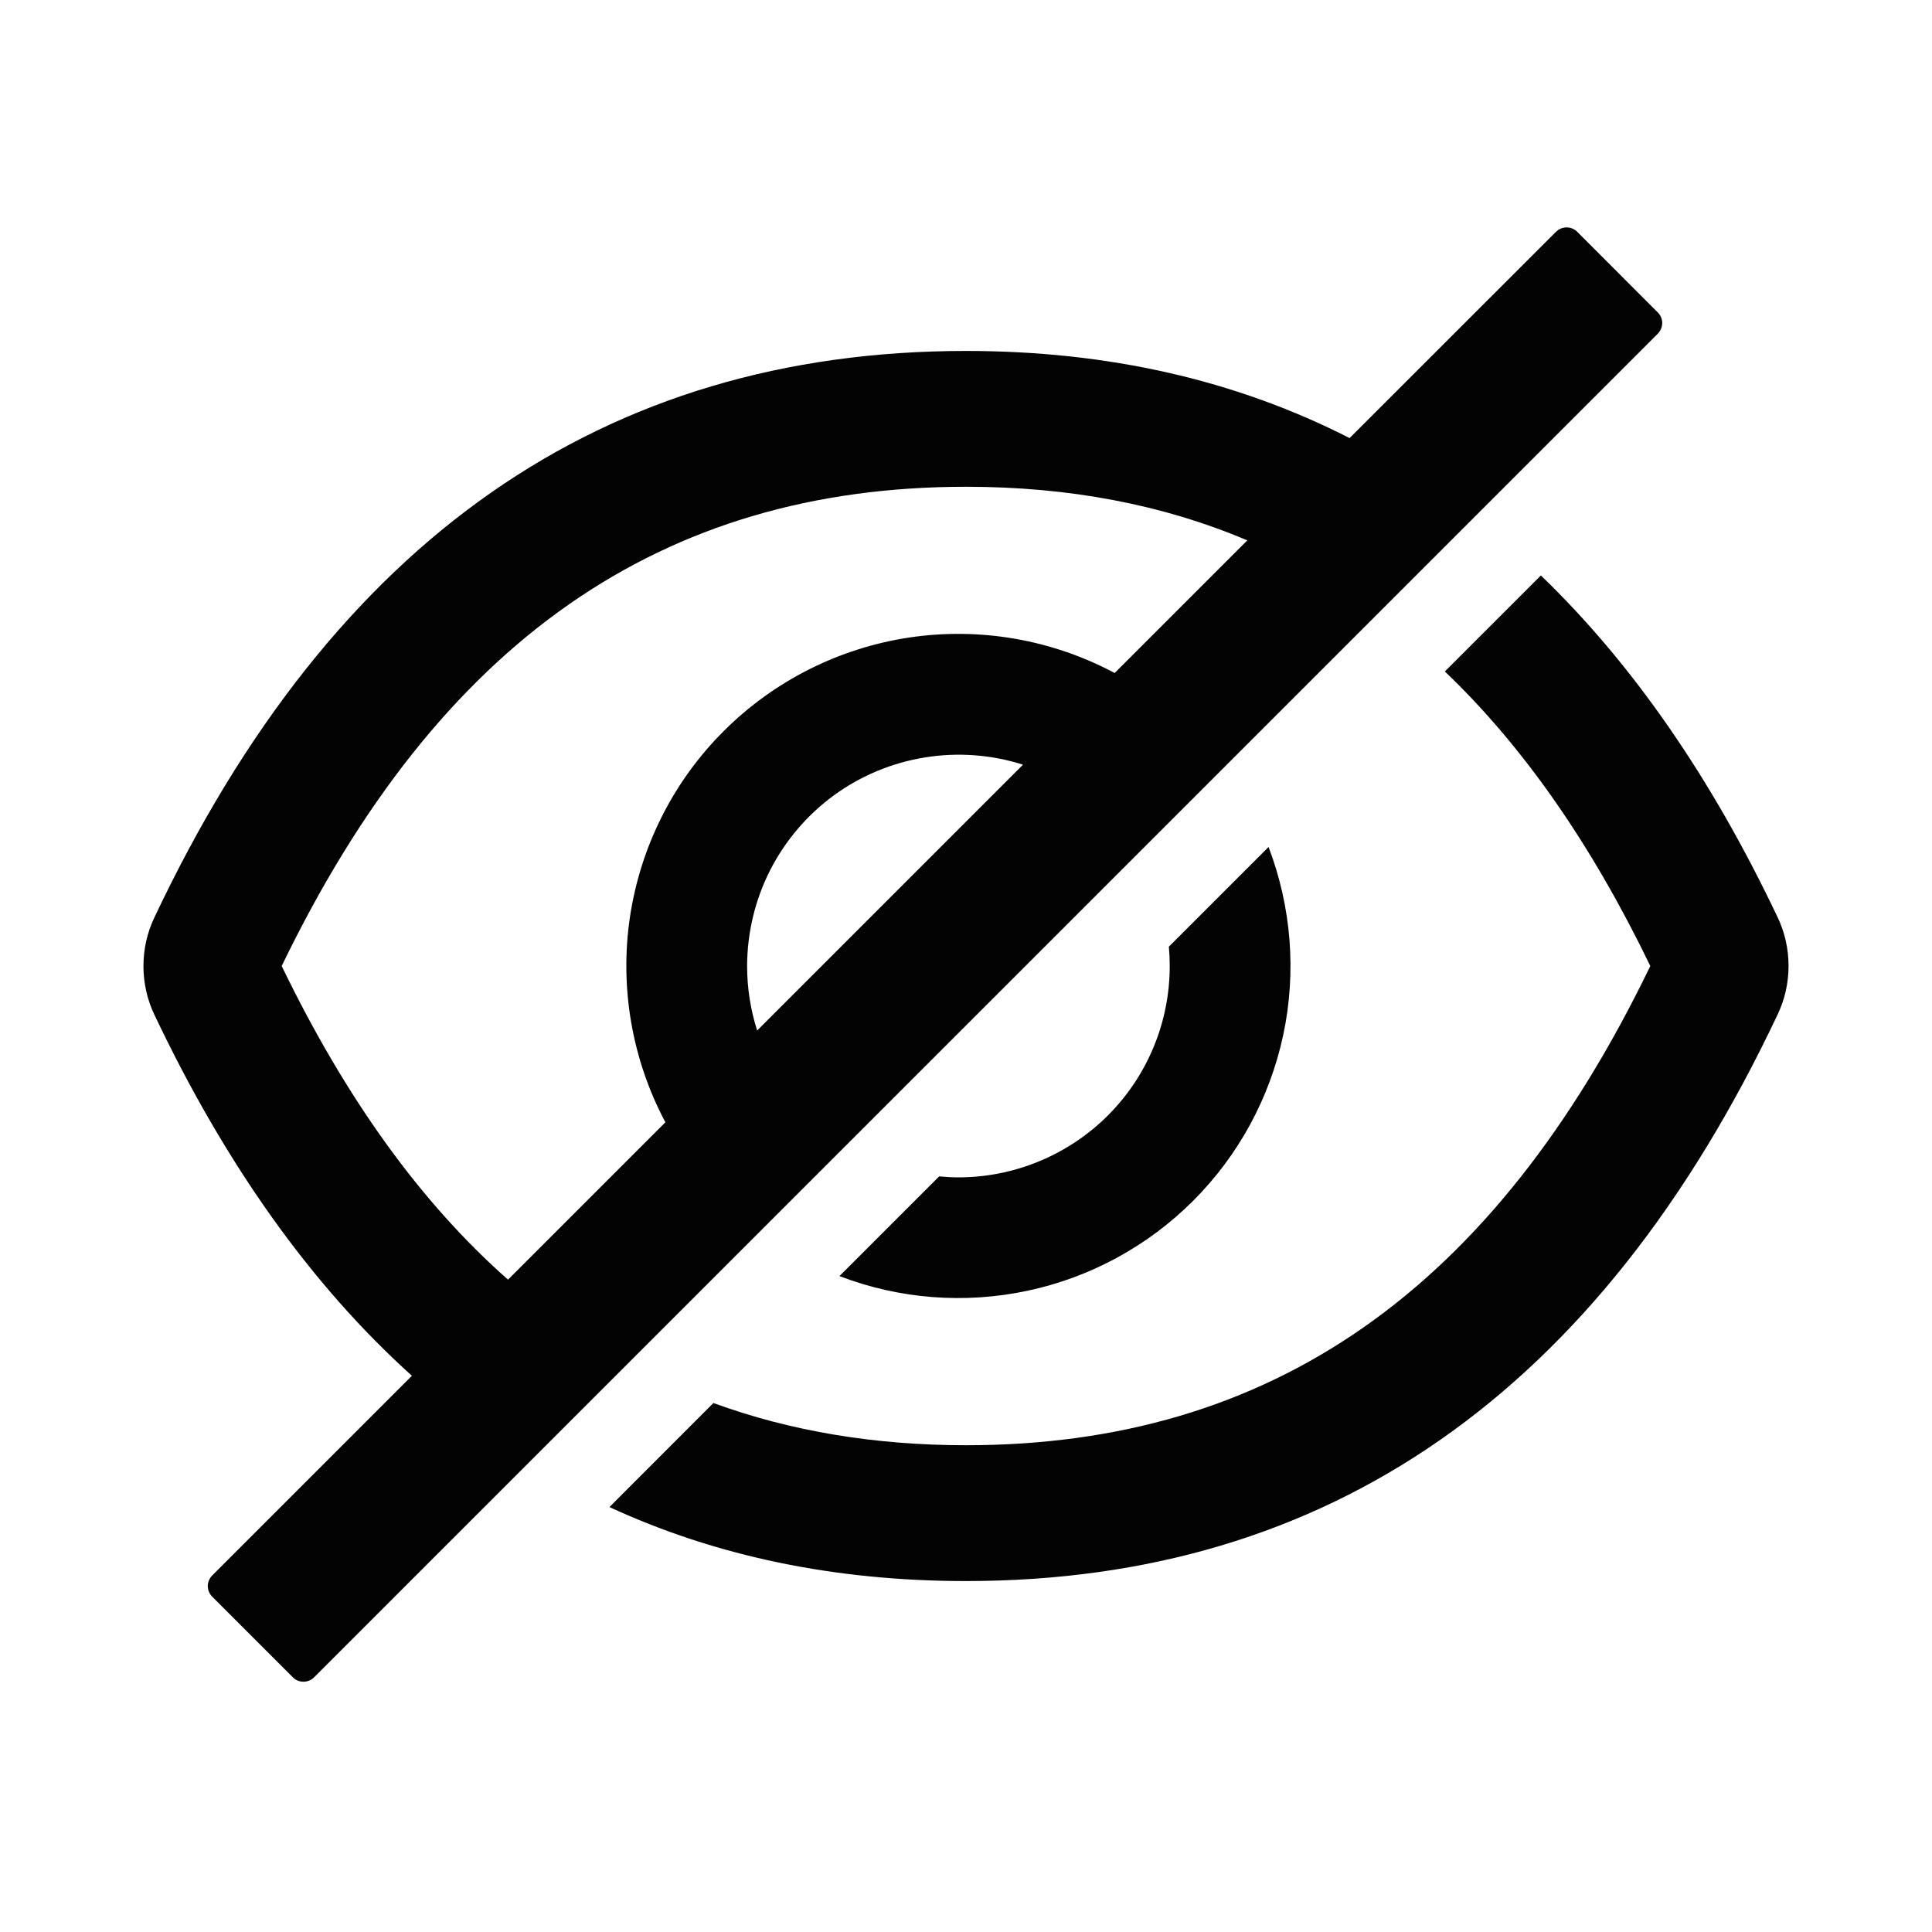
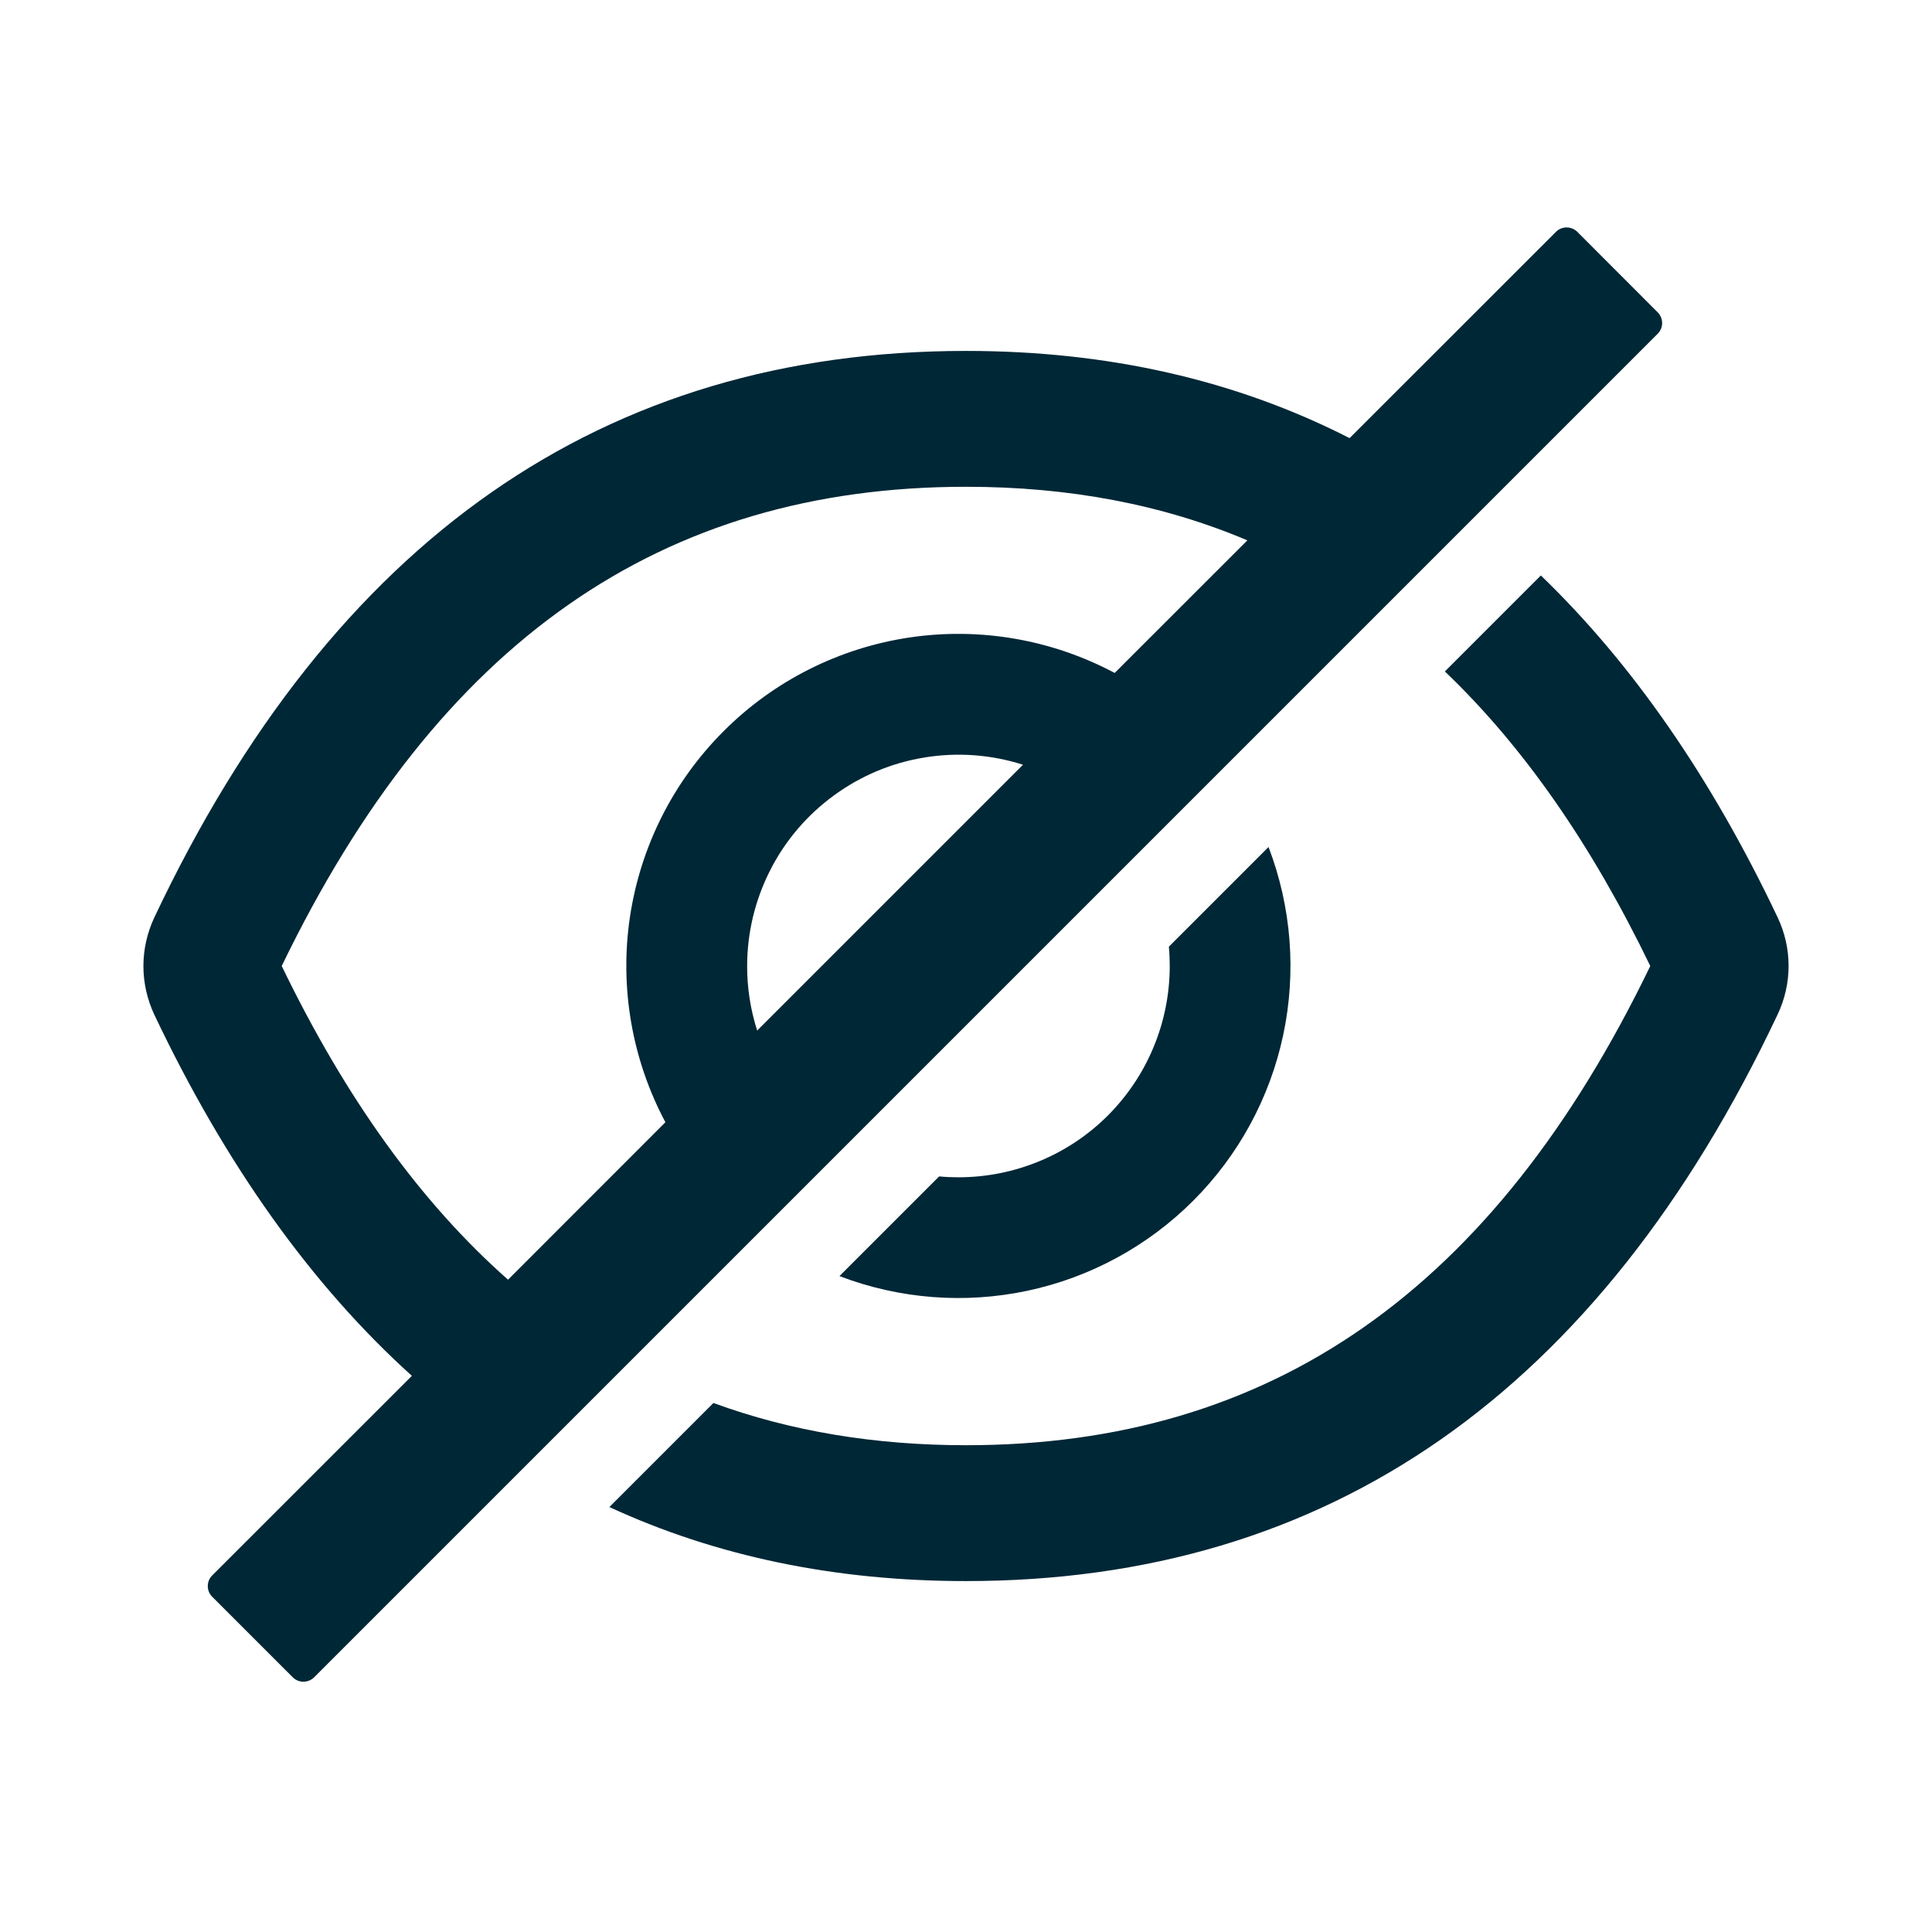
- <svg xmlns="http://www.w3.org/2000/svg" width="20" height="20" viewBox="0 0 20 20" fill="none">
-   <path d="M18.402 9.496C17.716 8.05 16.899 6.87 15.951 5.957L14.957 6.951C15.768 7.725 16.474 8.738 17.084 10C15.459 13.363 13.152 14.961 10 14.961C9.054 14.961 8.182 14.815 7.385 14.524L6.309 15.601C7.415 16.112 8.646 16.367 10 16.367C13.754 16.367 16.555 14.412 18.402 10.502C18.477 10.345 18.515 10.173 18.515 9.999C18.515 9.825 18.477 9.653 18.402 9.496V9.496ZM17.161 3.234L16.328 2.4C16.314 2.385 16.296 2.374 16.277 2.366C16.258 2.358 16.238 2.354 16.218 2.354C16.197 2.354 16.177 2.358 16.158 2.366C16.139 2.374 16.122 2.385 16.107 2.4L13.971 4.535C12.793 3.934 11.47 3.633 10 3.633C6.246 3.633 3.445 5.588 1.598 9.498C1.523 9.655 1.485 9.827 1.485 10.001C1.485 10.175 1.523 10.347 1.598 10.504C2.336 12.059 3.224 13.305 4.264 14.242L2.197 16.309C2.168 16.338 2.151 16.378 2.151 16.419C2.151 16.46 2.168 16.5 2.197 16.529L3.031 17.363C3.06 17.393 3.1 17.409 3.141 17.409C3.183 17.409 3.222 17.393 3.252 17.363L17.161 3.455C17.175 3.44 17.187 3.423 17.195 3.404C17.203 3.385 17.207 3.365 17.207 3.344C17.207 3.324 17.203 3.303 17.195 3.284C17.187 3.265 17.175 3.248 17.161 3.234ZM2.916 10C4.543 6.637 6.85 5.039 10 5.039C11.065 5.039 12.034 5.222 12.912 5.594L11.539 6.967C10.889 6.62 10.145 6.491 9.416 6.599C8.687 6.708 8.012 7.048 7.491 7.569C6.969 8.09 6.63 8.765 6.521 9.494C6.413 10.223 6.542 10.967 6.888 11.618L5.259 13.247C4.357 12.451 3.58 11.373 2.916 10ZM7.734 10C7.735 9.656 7.816 9.316 7.972 9.009C8.129 8.702 8.355 8.436 8.633 8.233C8.911 8.03 9.234 7.896 9.574 7.841C9.914 7.786 10.262 7.811 10.59 7.916L7.838 10.668C7.769 10.452 7.734 10.227 7.734 10V10Z" fill="#030303" />
-   <path d="M9.922 12.188C9.854 12.188 9.788 12.184 9.722 12.178L8.69 13.21C9.31 13.448 9.986 13.5 10.636 13.362C11.286 13.224 11.882 12.9 12.352 12.43C12.822 11.96 13.145 11.364 13.284 10.714C13.422 10.065 13.369 9.389 13.132 8.768L12.1 9.8C12.106 9.866 12.109 9.932 12.109 10C12.109 10.287 12.053 10.572 11.943 10.837C11.833 11.103 11.672 11.344 11.469 11.547C11.266 11.75 11.024 11.911 10.759 12.021C10.494 12.131 10.209 12.188 9.922 12.188V12.188Z" fill="#030303" />
+ <svg xmlns="http://www.w3.org/2000/svg" width="22" height="22" viewBox="0 0 22 22" fill="none">
+   <path d="M20.242 10.446C19.487 8.855 18.588 7.557 17.546 6.553L16.453 7.646C17.345 8.498 18.121 9.612 18.792 11C17.005 14.7 14.467 16.457 11 16.457C9.959 16.457 9 16.297 8.124 15.976L6.939 17.161C8.157 17.723 9.51 18.004 11 18.004C15.129 18.004 18.21 15.853 20.242 11.552C20.324 11.379 20.367 11.19 20.367 10.999C20.367 10.808 20.324 10.619 20.242 10.446ZM18.877 3.557L17.961 2.64C17.945 2.624 17.926 2.611 17.905 2.603C17.884 2.594 17.862 2.59 17.839 2.59C17.817 2.59 17.794 2.594 17.773 2.603C17.753 2.611 17.734 2.624 17.718 2.64L15.368 4.989C14.072 4.327 12.616 3.996 11 3.996C6.871 3.996 3.79 6.147 1.757 10.448C1.676 10.621 1.633 10.81 1.633 11.001C1.633 11.192 1.676 11.381 1.757 11.554C2.569 13.264 3.547 14.635 4.69 15.667L2.417 17.939C2.384 17.972 2.366 18.015 2.366 18.061C2.366 18.107 2.384 18.15 2.417 18.183L3.334 19.1C3.366 19.132 3.41 19.15 3.455 19.15C3.501 19.15 3.544 19.132 3.577 19.1L18.877 3.8C18.893 3.784 18.905 3.765 18.914 3.744C18.923 3.724 18.927 3.701 18.927 3.679C18.927 3.656 18.923 3.634 18.914 3.613C18.905 3.592 18.893 3.573 18.877 3.557ZM3.208 11C4.997 7.3 7.535 5.543 11 5.543C12.172 5.543 13.237 5.744 14.204 6.153L12.693 7.663C11.978 7.282 11.159 7.14 10.357 7.259C9.555 7.379 8.813 7.752 8.24 8.326C7.666 8.899 7.293 9.641 7.173 10.443C7.054 11.245 7.196 12.064 7.577 12.779L5.785 14.572C4.793 13.696 3.938 12.51 3.208 11ZM8.508 11C8.508 10.621 8.598 10.248 8.77 9.91C8.941 9.572 9.191 9.28 9.497 9.057C9.803 8.833 10.157 8.685 10.531 8.625C10.905 8.564 11.288 8.593 11.649 8.708L8.622 11.735C8.546 11.497 8.507 11.249 8.508 11Z" fill="#002736" />
+   <path d="M10.914 13.406C10.84 13.406 10.767 13.403 10.694 13.396L9.559 14.531C10.242 14.792 10.985 14.85 11.7 14.698C12.415 14.546 13.07 14.19 13.587 13.673C14.104 13.156 14.46 12.501 14.612 11.786C14.764 11.071 14.706 10.328 14.445 9.645L13.31 10.78C13.317 10.852 13.32 10.926 13.32 11C13.32 11.316 13.258 11.629 13.137 11.921C13.017 12.213 12.839 12.478 12.616 12.702C12.393 12.925 12.127 13.103 11.835 13.223C11.543 13.344 11.23 13.406 10.914 13.406Z" fill="#002736" />
</svg>
